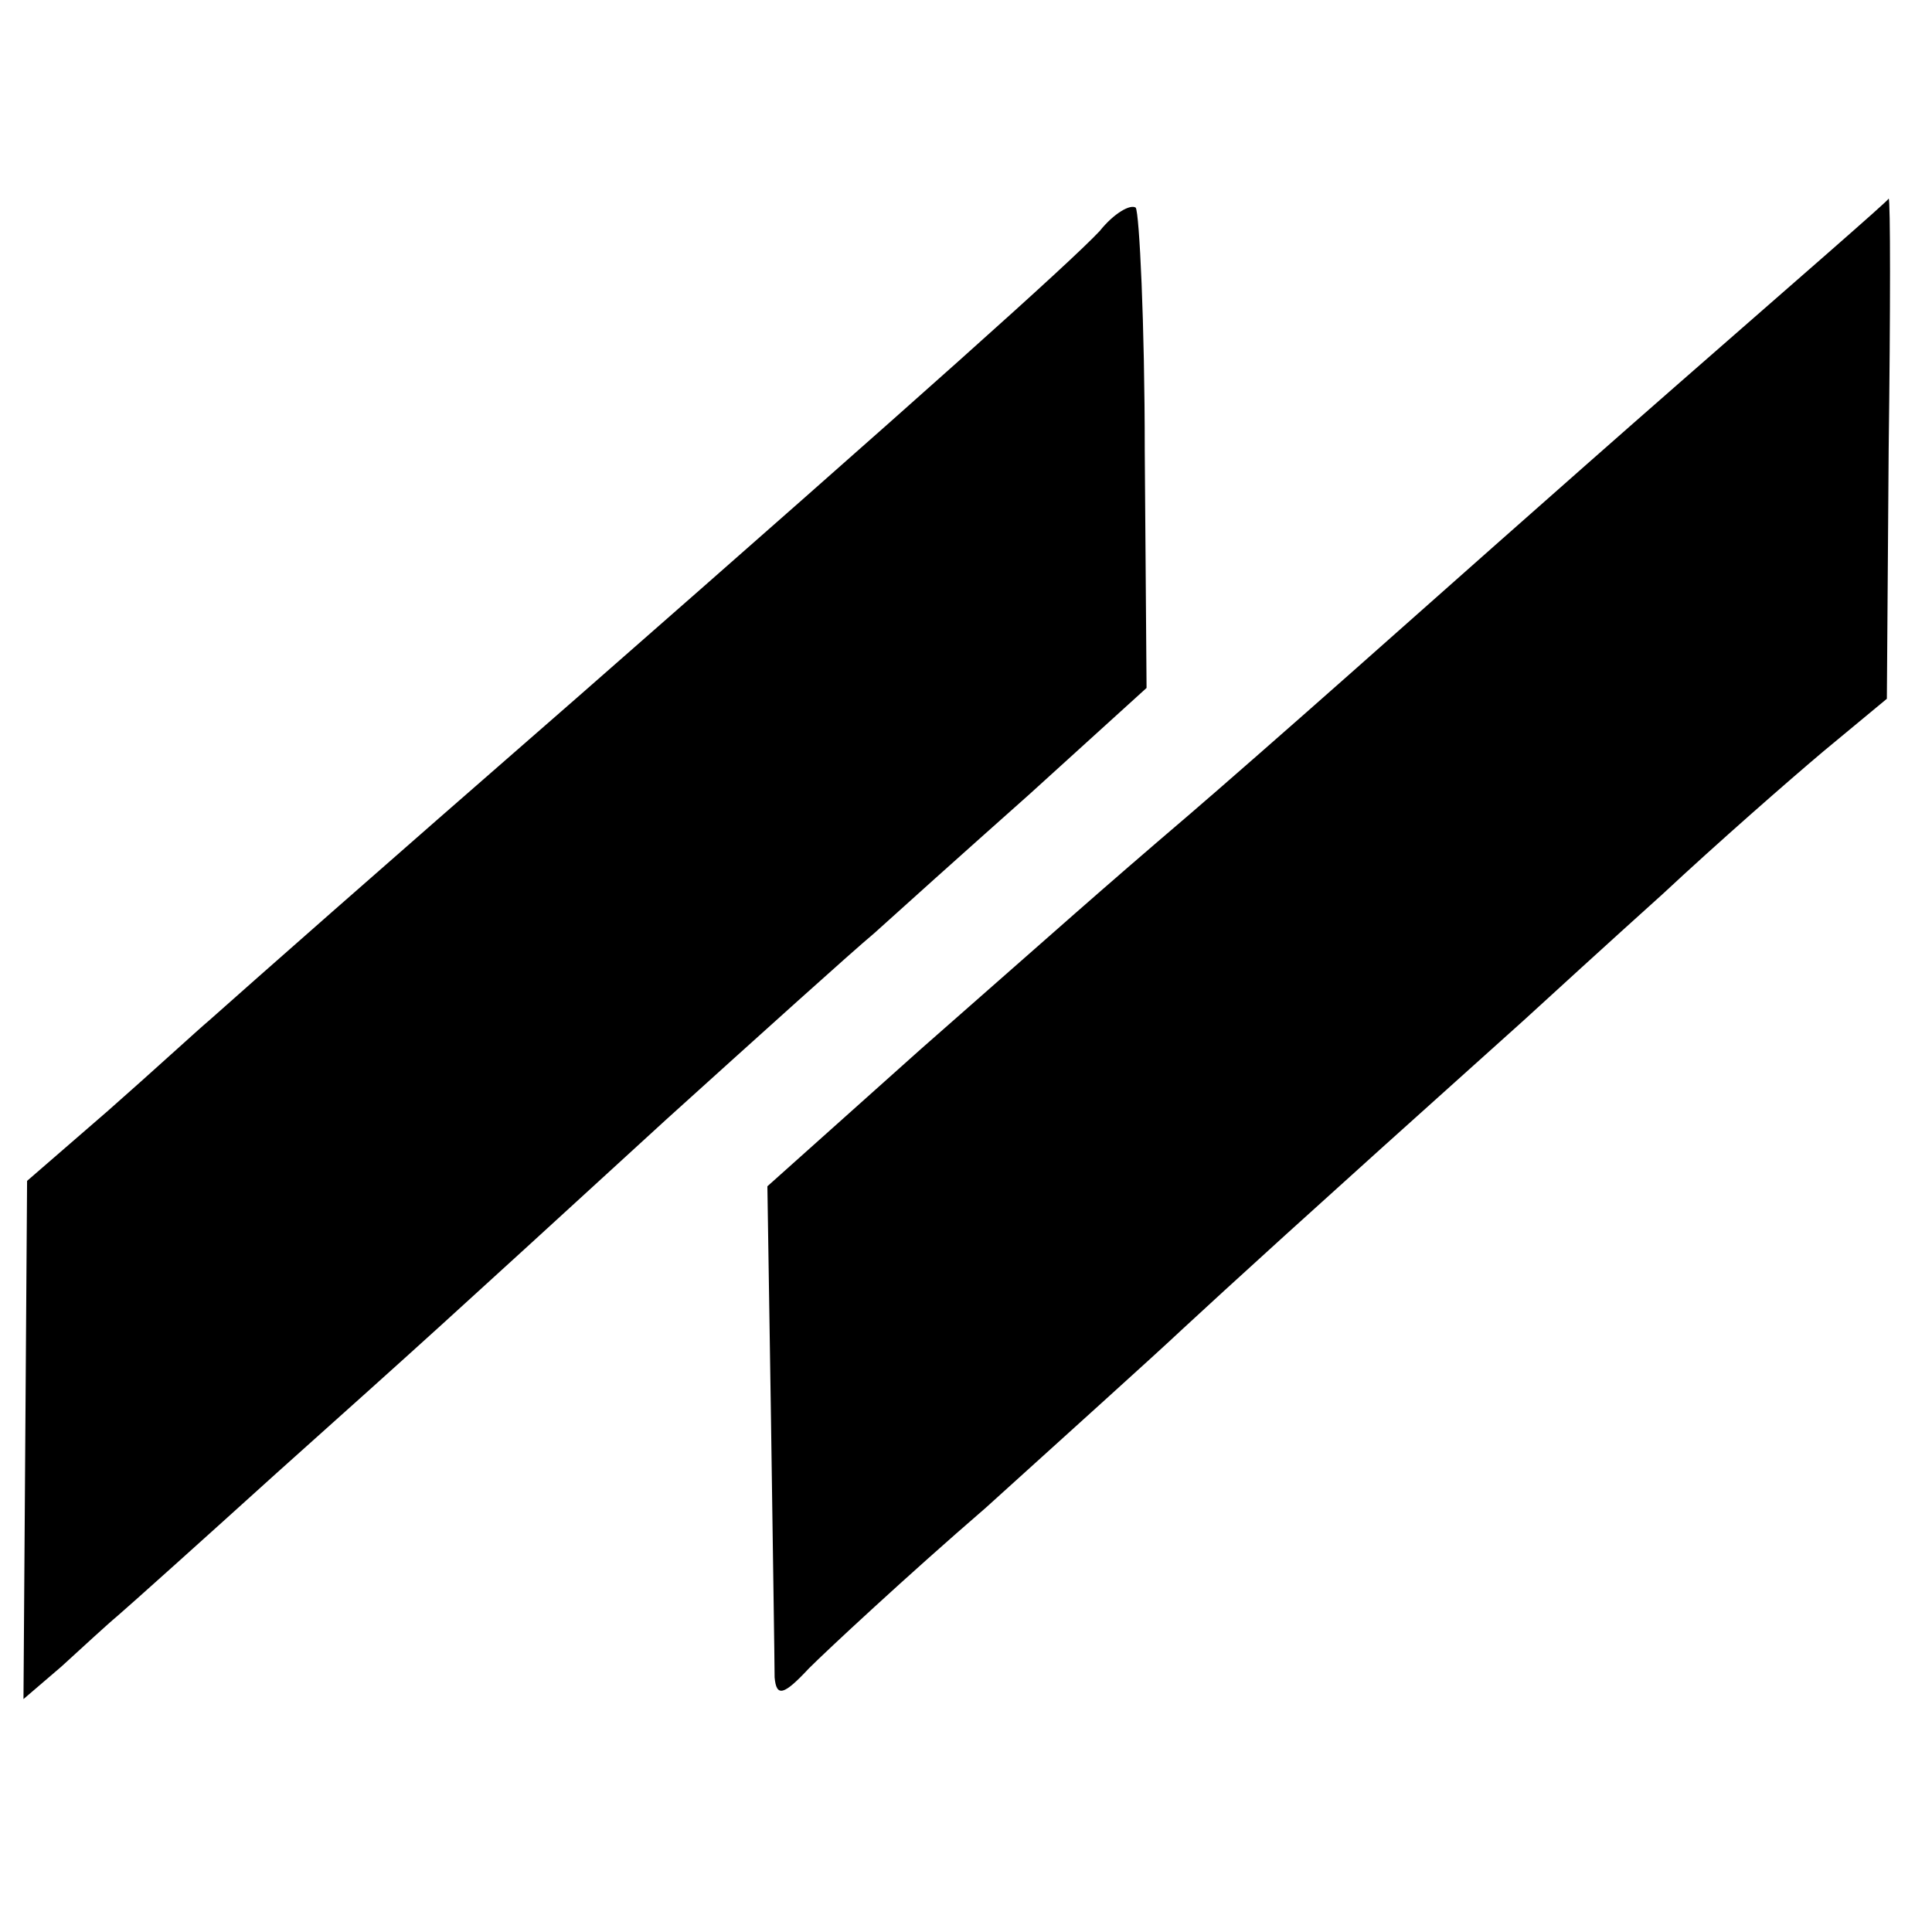
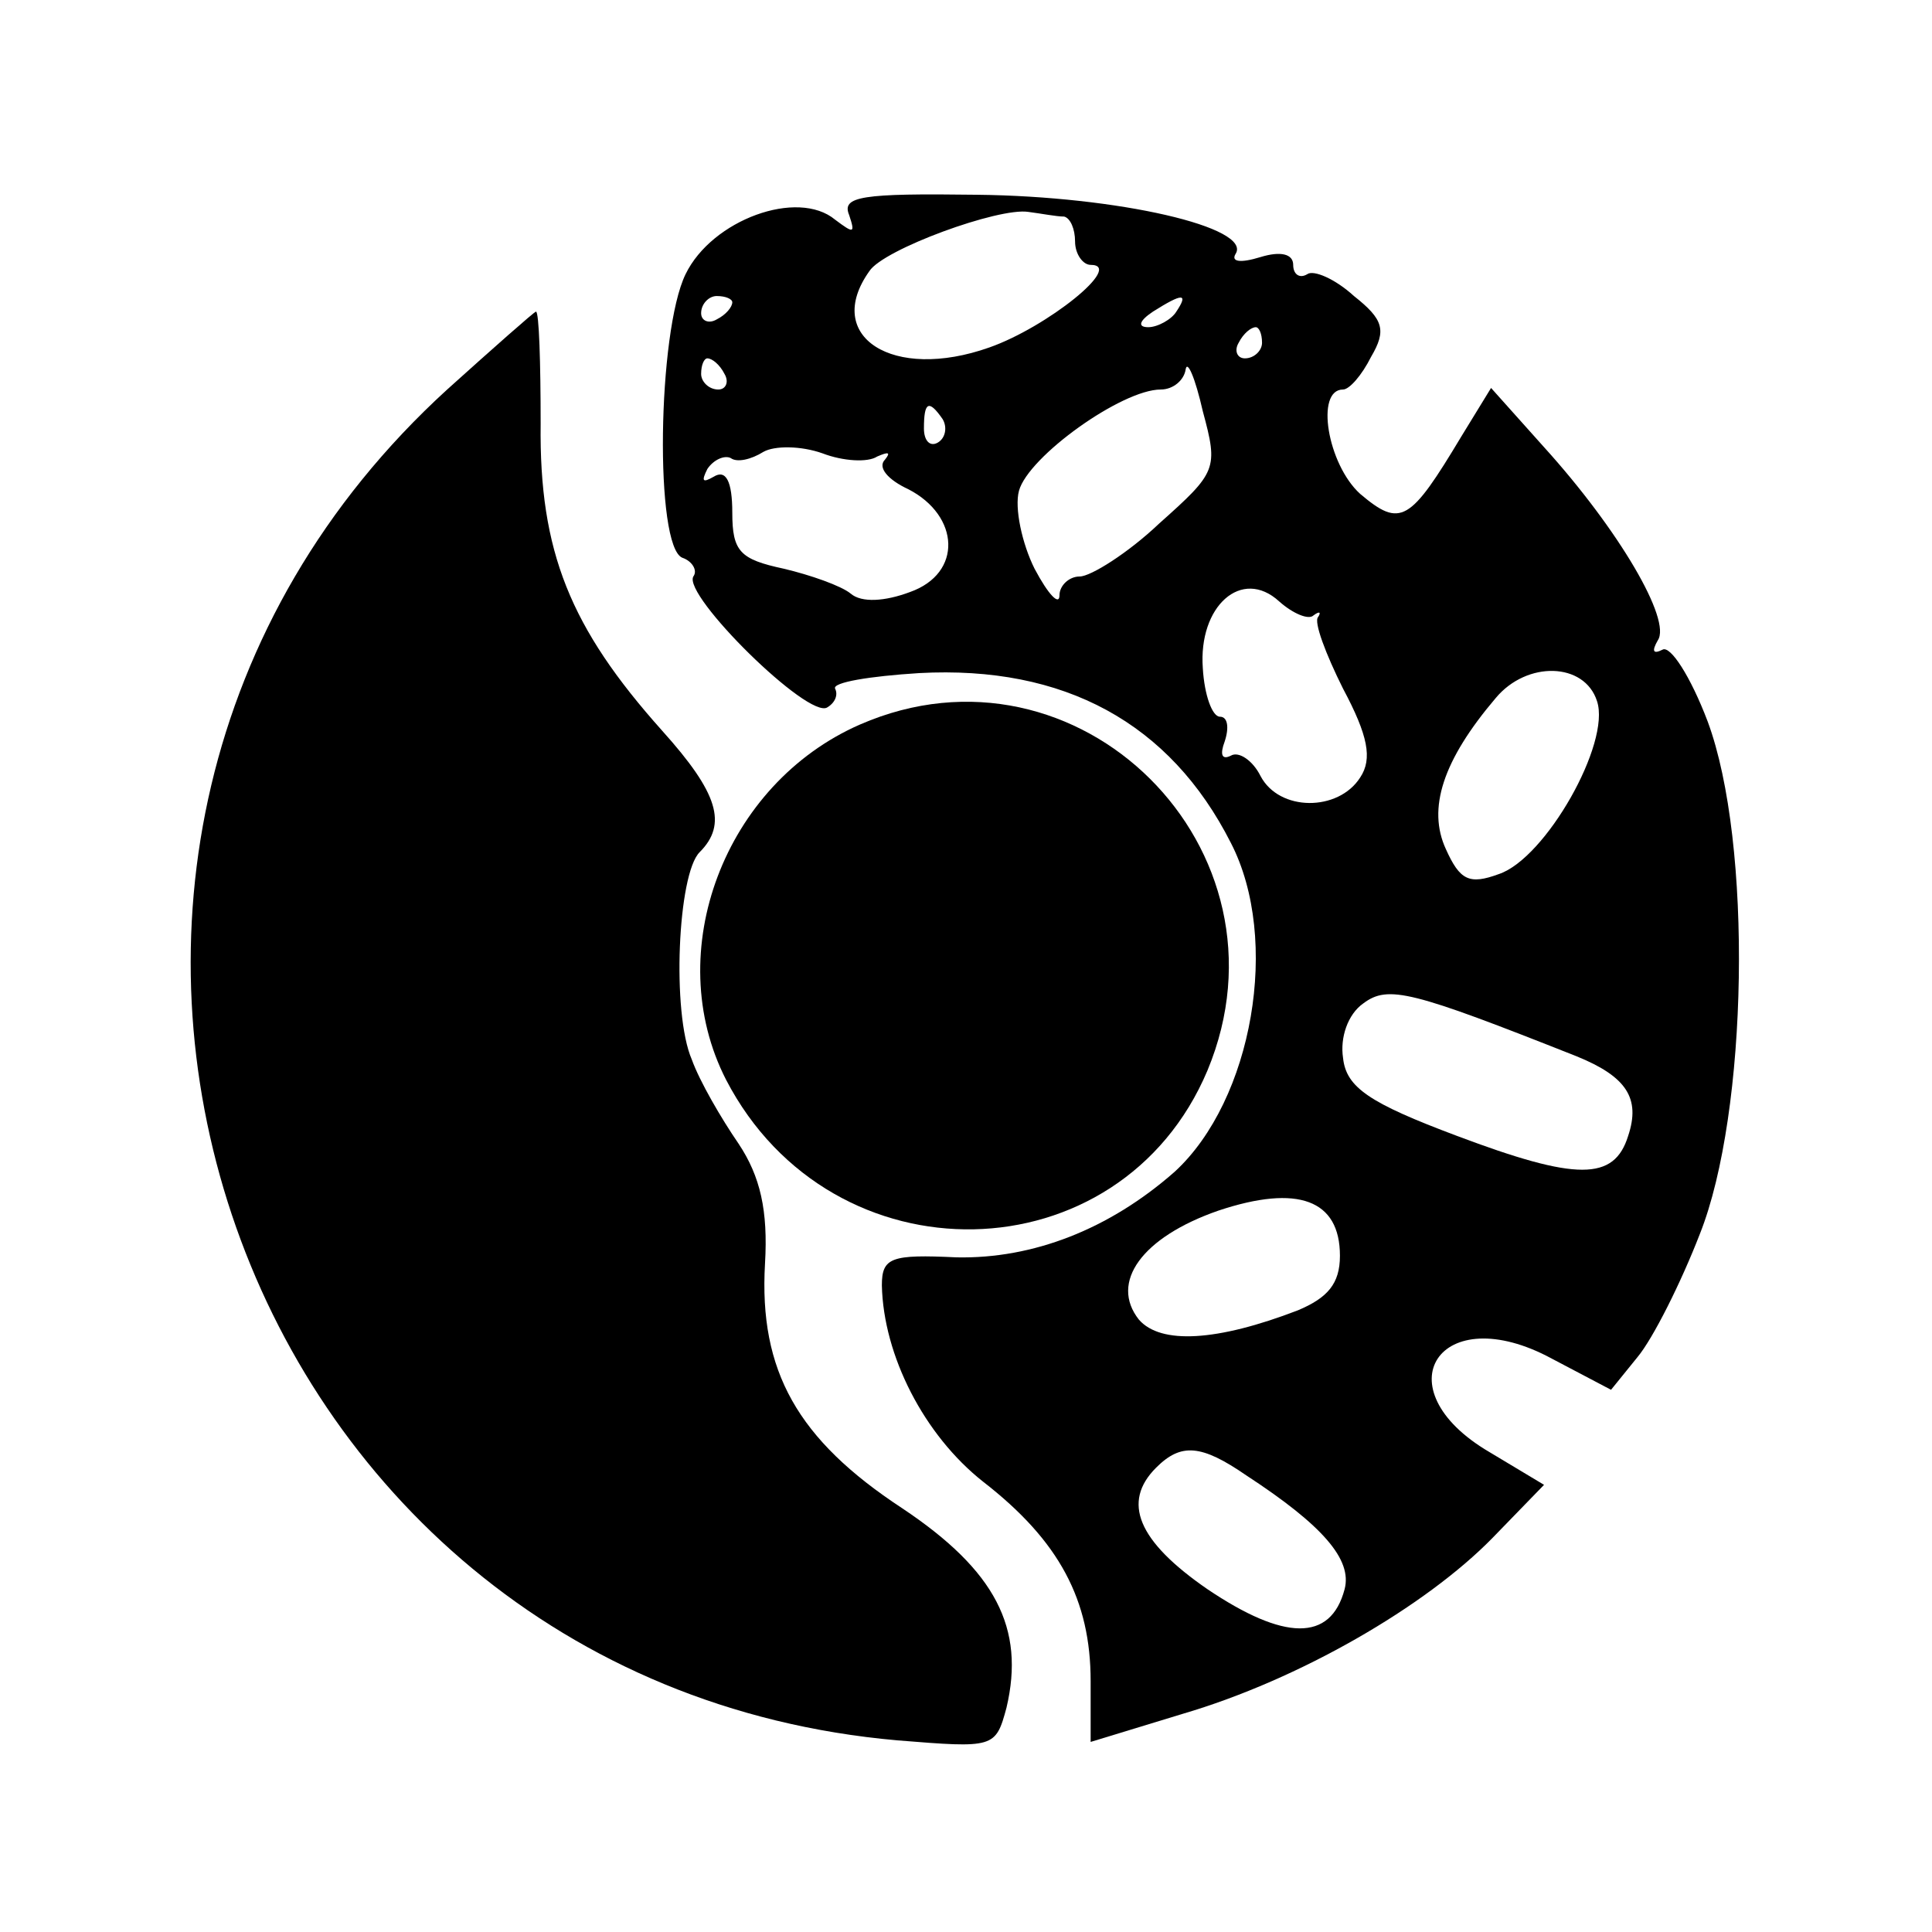
- <svg xmlns="http://www.w3.org/2000/svg" version="1.0" width="107pt" height="107pt" viewBox="0 0 107 107" preserveAspectRatio="xMidYMid meet">
-   <g transform="translate(0,107) scale(0.1,-0.1)" fill="#000000" stroke="none">
-     <path d="M609 942 c-17 -18 -95 -88 -289 -258 -117 -102 -177 -155 -204 -179 -6 -5 -31 -28 -56 -50 l-45 -39 -1 -144 -1 -143 21 18 c11 10 25 23 31 28 7 6 46 41 88 79 86 77 86 77 216 196 52 47 103 93 115 103 11 10 50 45 86 77 l65 59 -1 131 c0 71 -3 132 -5 135 -3 2 -12 -3 -20 -13z" />
-     <path d="M929 857 c-64 -56 -145 -128 -180 -159 -35 -31 -75 -66 -89 -78 -55 -47 -68 -59 -150 -131 l-85 -76 2 -129 c1 -71 2 -135 2 -143 1 -11 5 -10 19 5 10 10 54 51 98 89 43 39 92 83 109 99 26 24 63 58 189 171 12 11 47 43 77 70 30 28 70 63 89 79 l35 29 1 138 c1 77 1 139 0 139 0 -1 -53 -47 -117 -103z" />
+ <svg xmlns="http://www.w3.org/2000/svg" version="1.0" width="124pt" height="124pt" viewBox="0 0 124 124" preserveAspectRatio="xMidYMid meet">
+   <g transform="translate(0,124) scale(0.1,-0.1)" fill="#000000" stroke="none">
+     <path d="M545 1102 c4 -12 3 -12 -9 -3 -24 20 -79 0 -96 -35 -18 -37 -20 -175 -2 -182 6 -2 10 -8 7 -12 -7 -12 74 -92 86 -84 5 3 7 8 5 12 -2 4 22 8 54 10 93 5 161 -32 200 -109 32 -62 14 -165 -36 -211 -42 -37 -91 -56 -140 -55 -42 2 -48 0 -48 -18 1 -45 27 -96 65 -126 49 -38 69 -76 69 -128 l0 -39 59 18 c75 22 156 69 199 113 l33 34 -35 21 c-70 41 -32 99 40 60 l38 -20 17 21 c10 12 28 48 40 79 31 78 34 251 5 329 -11 29 -24 49 -29 46 -6 -3 -7 -1 -3 6 9 13 -25 71 -73 124 l-34 38 -19 -31 c-33 -55 -39 -59 -65 -37 -21 19 -29 67 -11 67 4 0 12 9 18 21 10 17 8 24 -11 39 -12 11 -26 17 -30 14 -5 -3 -9 0 -9 6 0 7 -8 9 -21 5 -13 -4 -19 -3 -16 2 11 17 -75 37 -166 38 -74 1 -87 -1 -82 -13z m138 -1 c4 -1 7 -8 7 -16 0 -8 5 -15 10 -15 22 0 -28 -40 -65 -53 -62 -22 -107 7 -77 49 9 14 83 41 102 38 8 -1 18 -3 23 -3z m-213 -55 c0 -3 -4 -8 -10 -11 -5 -3 -10 -1 -10 4 0 6 5 11 10 11 6 0 10 -2 10 -4z m285 -6 c-3 -5 -12 -10 -18 -10 -7 0 -6 4 3 10 19 12 23 12 15 0z m55 -20 c0 -5 -5 -10 -11 -10 -5 0 -7 5 -4 10 3 6 8 10 11 10 2 0 4 -4 4 -10z m-345 -20 c3 -5 1 -10 -4 -10 -6 0 -11 5 -11 10 0 6 2 10 4 10 3 0 8 -4 11 -10z m279 -96 c-20 -19 -44 -34 -51 -34 -7 0 -13 -6 -13 -12 0 -7 -7 0 -16 17 -8 16 -13 39 -10 50 6 22 66 65 91 65 8 0 15 6 16 13 1 6 6 -5 11 -27 10 -37 9 -39 -28 -72z m-139 67 c3 -5 2 -12 -3 -15 -5 -3 -9 1 -9 9 0 17 3 19 12 6z m-42 -24 c7 3 9 3 5 -2 -5 -5 2 -13 15 -19 33 -17 35 -54 1 -66 -16 -6 -31 -7 -38 -1 -6 5 -26 12 -43 16 -28 6 -33 11 -33 36 0 20 -4 28 -12 23 -7 -4 -8 -3 -4 5 4 6 11 9 15 7 4 -3 13 -1 21 4 7 4 24 4 38 -1 13 -5 29 -6 35 -2z m280 -102 c4 3 5 2 3 -1 -3 -3 5 -24 16 -46 16 -30 19 -45 11 -57 -14 -22 -52 -22 -64 1 -5 10 -14 16 -19 13 -6 -3 -7 1 -4 9 3 9 2 16 -3 16 -5 0 -10 14 -11 31 -3 40 25 65 49 43 9 -8 19 -12 22 -9z m182 -55 c9 -27 -33 -101 -63 -111 -19 -7 -25 -4 -34 16 -12 26 -2 57 32 97 20 24 57 23 65 -2z m-13 -228 c32 -13 41 -27 33 -51 -9 -29 -33 -29 -110 0 -56 21 -71 31 -73 50 -2 13 3 28 13 35 16 12 31 8 137 -34z m-152 -128 c0 -18 -8 -27 -27 -35 -52 -20 -88 -22 -102 -6 -19 24 2 53 51 70 51 17 78 7 78 -29z m-60 -141 c49 -32 68 -54 63 -73 -9 -34 -39 -33 -88 0 -45 31 -55 56 -33 78 16 16 29 15 58 -5z" />
+     <path d="M287 990 c-322 -294 -143 -829 289 -867 62 -5 63 -5 70 21 12 51 -7 88 -67 128 -67 44 -92 88 -88 157 2 34 -3 56 -17 77 -11 16 -25 40 -30 54 -13 30 -9 119 5 133 18 18 12 38 -24 78 -59 66 -79 115 -78 197 0 39 -1 72 -3 72 -1 0 -27 -23 -57 -50z" />
+     <path d="M552 775 c-87 -38 -128 -146 -86 -228 68 -131 253 -127 309 6 59 142 -83 283 -223 222z" />
  </g>
</svg>
